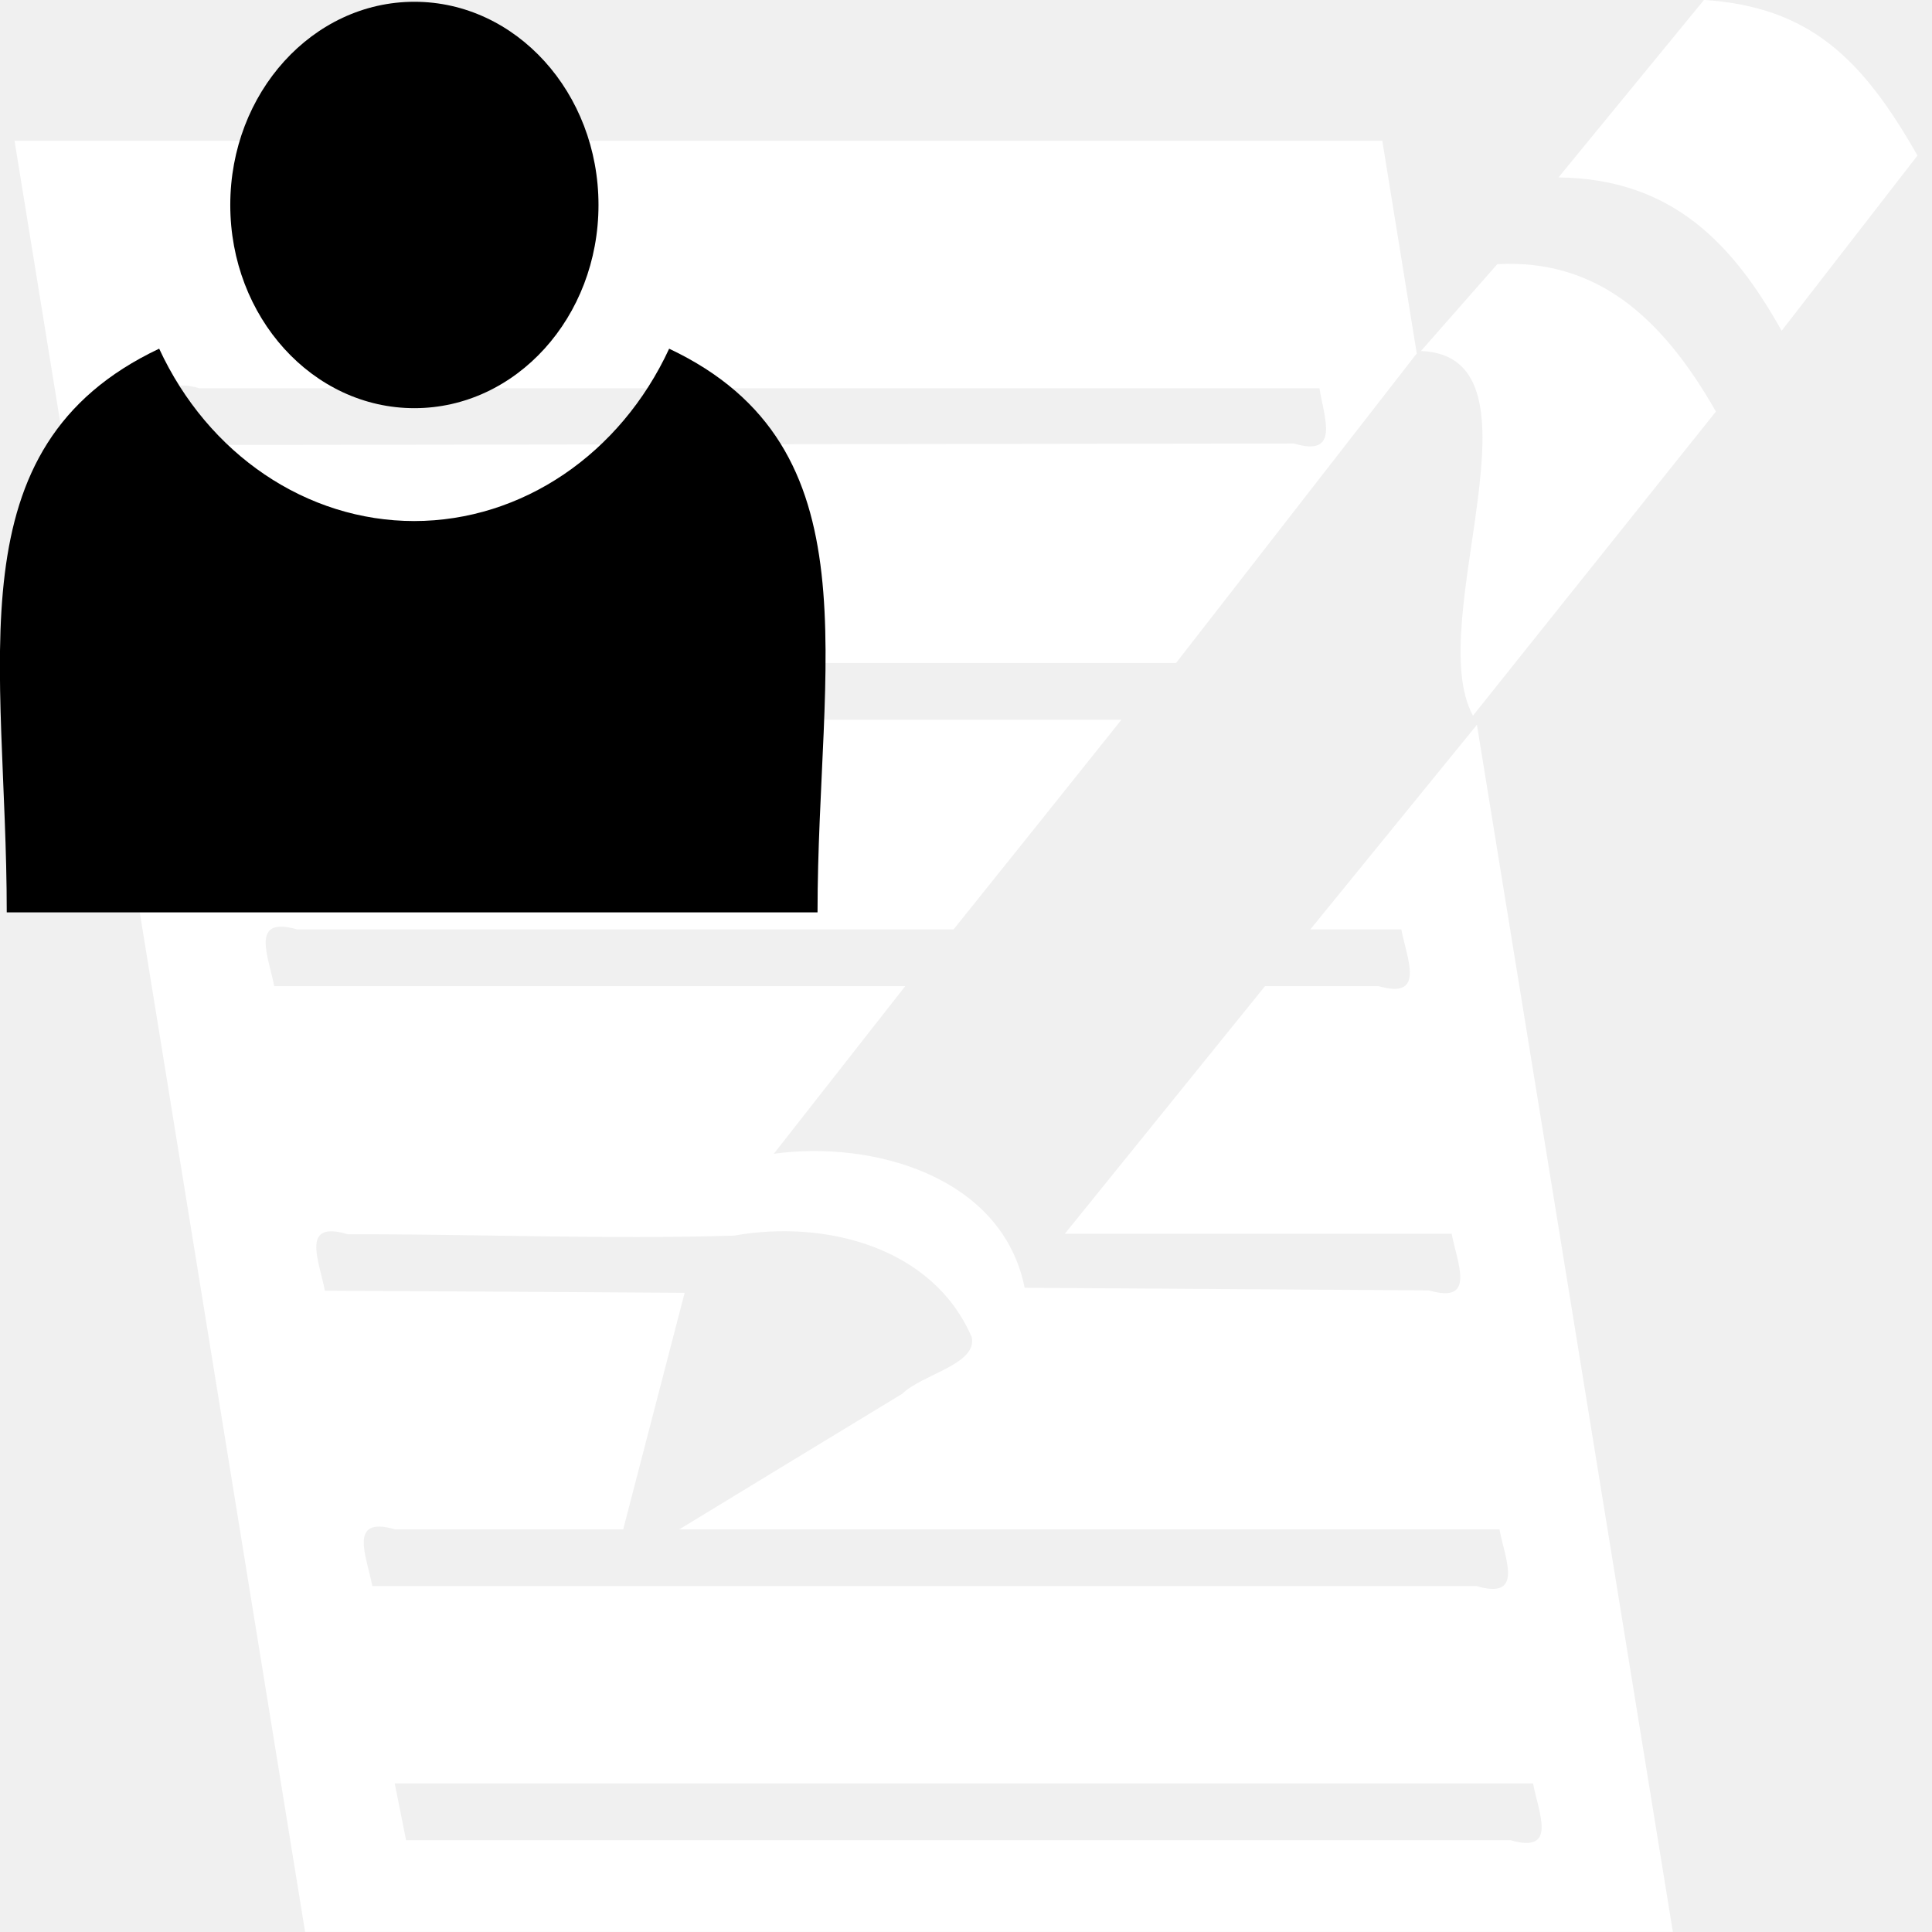
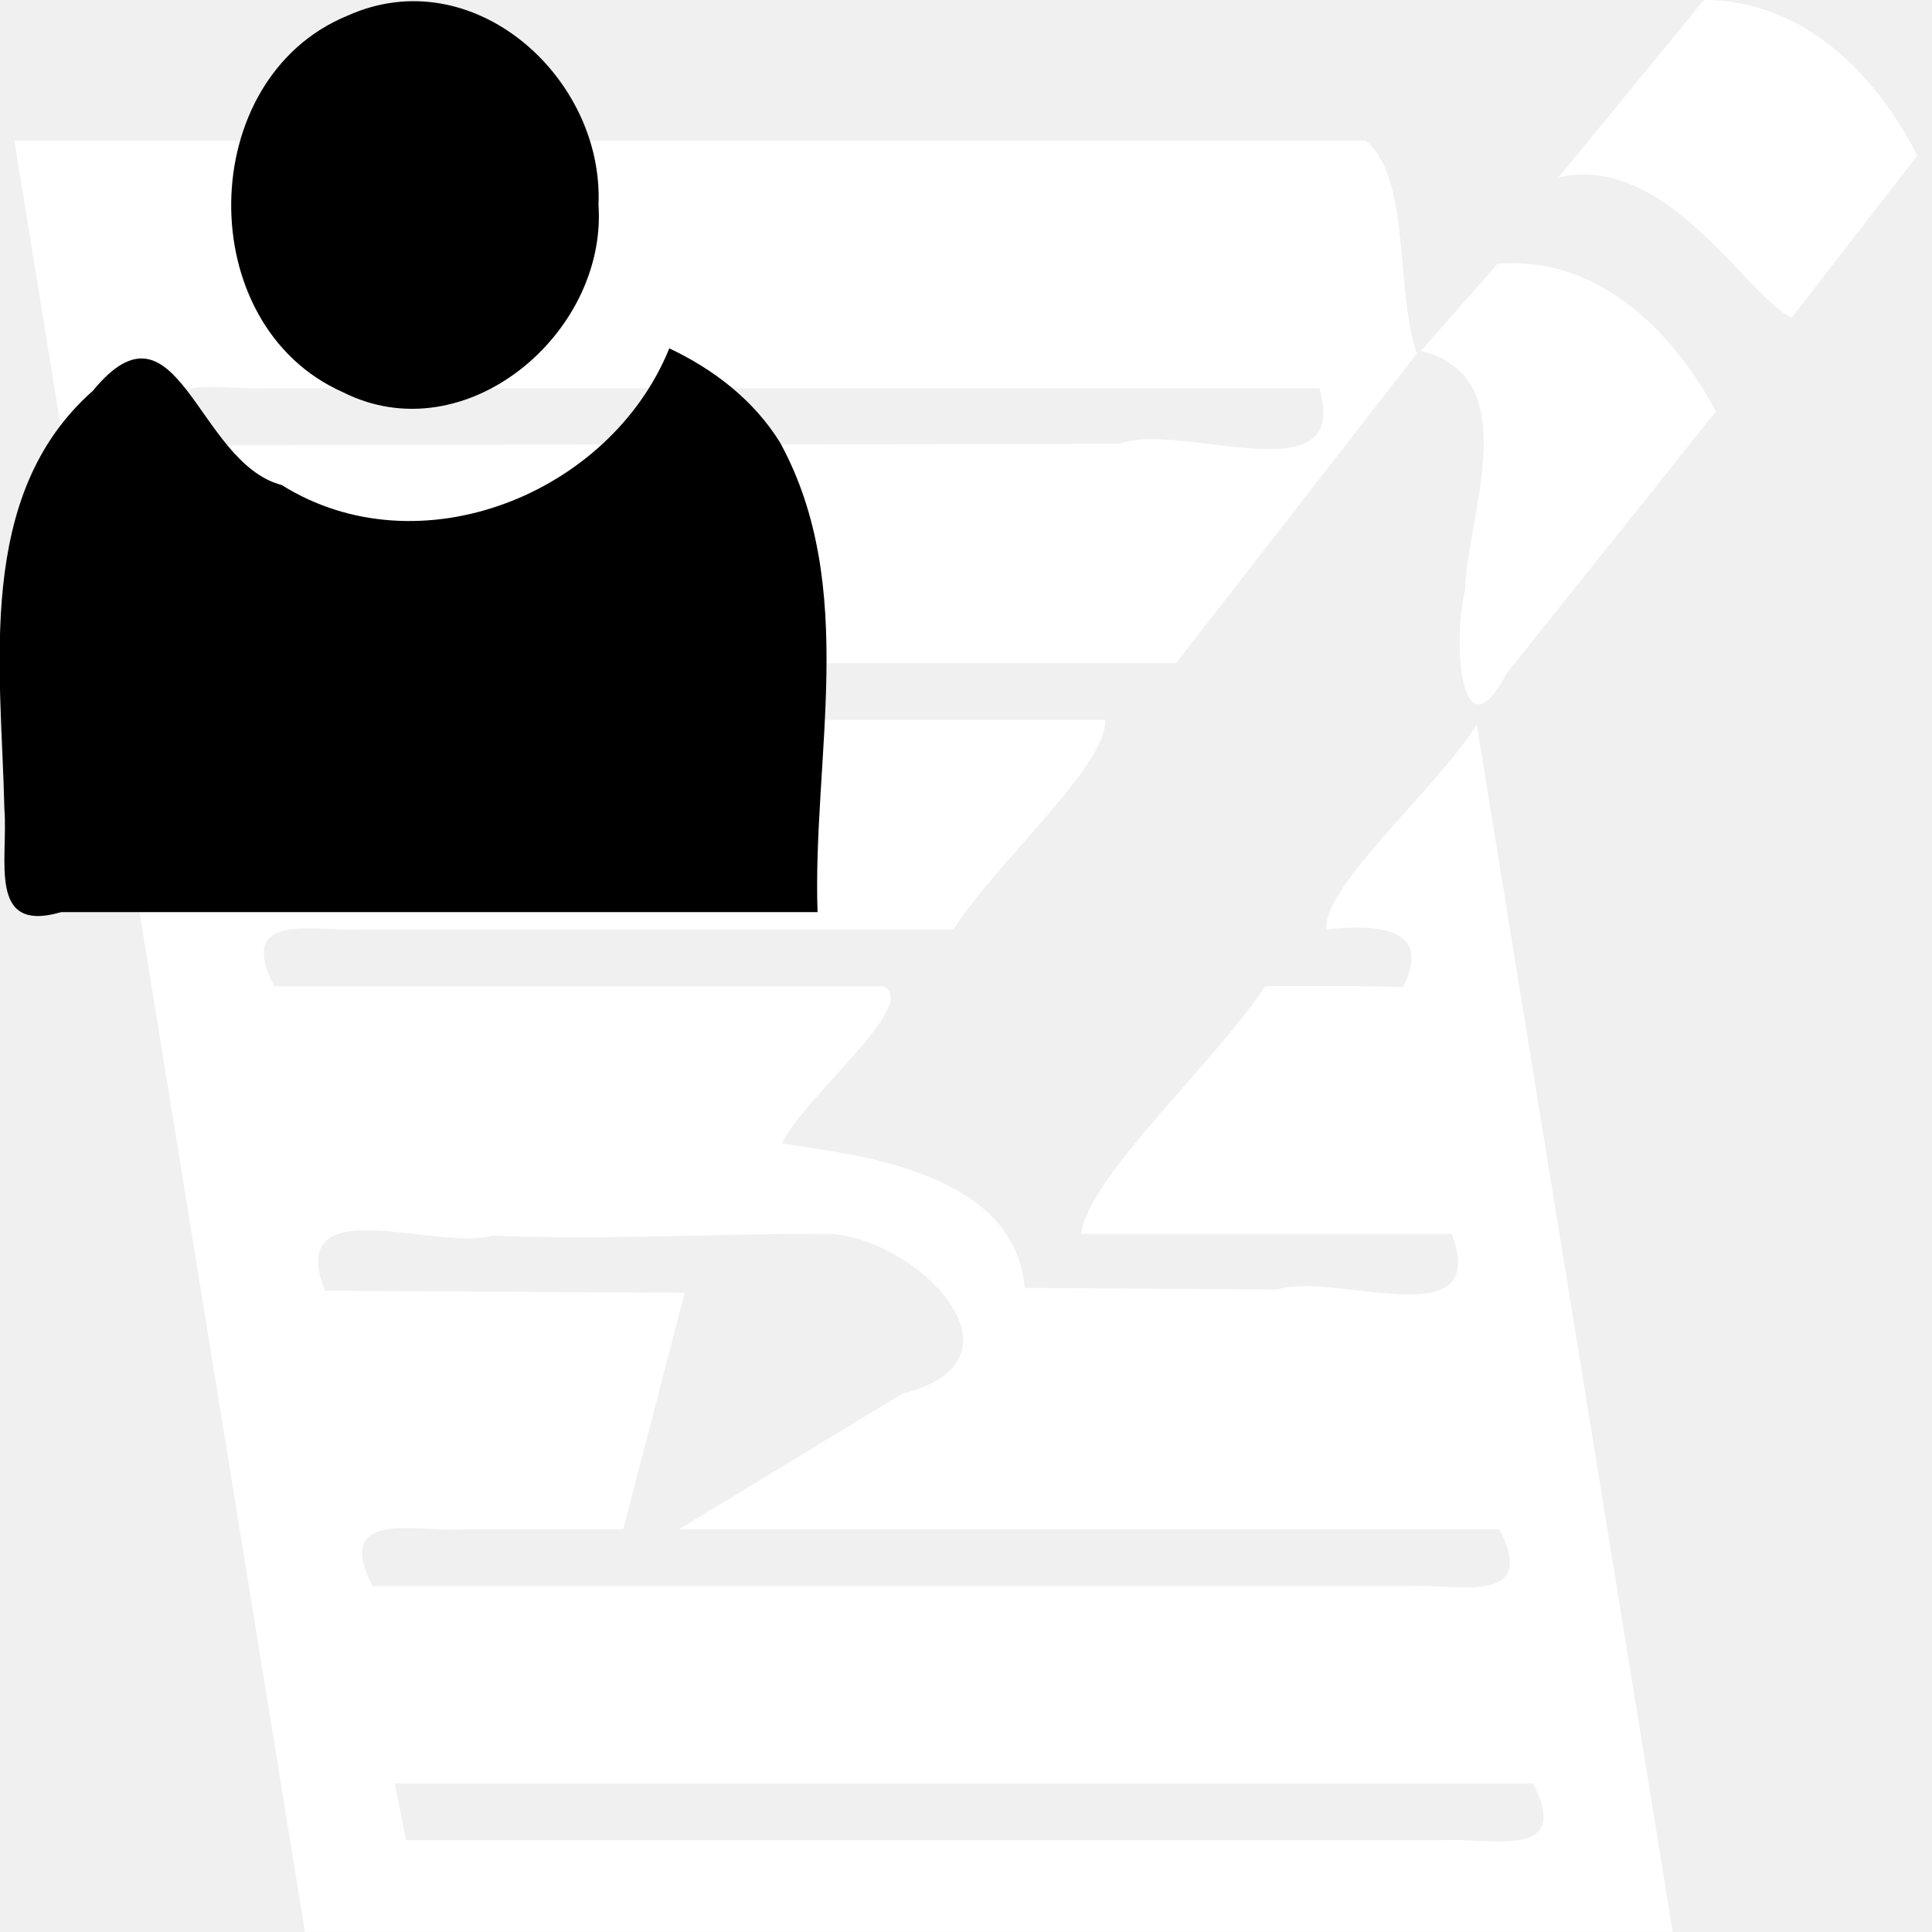
<svg xmlns="http://www.w3.org/2000/svg" width="48" height="48" viewBox="0 0 12.7 12.7" version="1.1" id="svg8">
  <defs id="defs2">
    </defs>
  <g id="layer1" transform="translate(0,-284.3)">
    <g id="layer1-60">
      <g transform="translate(-1.042453,1.05833)" id="g1766">
-         <path id="path28" d="m 10.356,285.568 c -0.076,-0.467 -0.151,-0.934 -0.227,-1.401 -2.997,0 -5.994,0 -8.991,0 0.637,3.925 1.274,7.849 1.91,11.774 2.997,0 5.994,0 8.991,0 -0.429,-2.645 -0.858,-5.29 -1.288,-7.935 -0.365,0.448 -0.73,0.897 -1.095,1.345 0.199,0 0.399,0 0.598,0 0.037,0.195 0.162,0.463 -0.15,0.373 -0.249,0 -0.497,0 -0.746,0 -0.439,0.543 -0.877,1.085 -1.316,1.628 0.848,0 1.695,0 2.543,0 0.037,0.195 0.163,0.464 -0.149,0.372 -0.886,-0.006 -1.772,-0.011 -2.658,-0.017 -0.146,-0.731 -0.996,-0.971 -1.649,-0.881 0.288,-0.367 0.576,-0.735 0.864,-1.102 -1.383,0 -2.765,0 -4.148,0 -0.037,-0.195 -0.162,-0.463 0.15,-0.373 1.439,0 2.877,0 4.316,0 0.368,-0.459 0.736,-0.918 1.103,-1.378 -1.954,0 -3.909,0 -5.863,0 -0.037,-0.195 -0.163,-0.463 0.149,-0.373 2.024,0 4.049,0 6.073,0 0.527,-0.678 1.054,-1.355 1.581,-2.033 z m -8.153,0.599 c -0.037,-0.196 -0.163,-0.464 0.15,-0.373 2.454,0 4.908,0 7.363,0 0.031,0.196 0.137,0.455 -0.168,0.363 -2.448,0.003 -4.896,0.007 -7.345,0.01 z m 3.303,7.128 c 1.798,0 3.596,0 5.393,0 0.037,0.196 0.163,0.464 -0.15,0.373 -2.42,0 -4.839,0 -7.259,0 -0.037,-0.196 -0.163,-0.464 0.15,-0.373 0.5,0 0.999,0 1.499,0 0.135,-0.518 0.269,-1.037 0.404,-1.555 -0.788,-0.005 -1.576,-0.01 -2.365,-0.014 -0.037,-0.196 -0.163,-0.465 0.15,-0.371 0.846,-0.002 1.695,0.035 2.54,0.009 0.593,-0.106 1.304,0.071 1.562,0.667 0.038,0.18 -0.324,0.243 -0.457,0.373 -0.489,0.297 -0.978,0.594 -1.467,0.892 z m -1.869,1.67 c 2.494,0 4.989,0 7.483,0 0.037,0.196 0.163,0.464 -0.149,0.373 -2.42,0 -4.839,0 -7.259,0 -0.025,-0.124 -0.05,-0.249 -0.075,-0.373 z" style="fill:#ffffff;fill-opacity:1;stroke:none;stroke-width:0.114;stroke-linecap:butt;stroke-linejoin:round;stroke-miterlimit:4;stroke-dasharray:none;stroke-opacity:1;paint-order:normal" />
-         <path style="fill:#ffffff;fill-opacity:1;stroke:none;stroke-width:0.207;stroke-linecap:round;stroke-linejoin:round;stroke-miterlimit:4;stroke-dasharray:none;stroke-opacity:1" d="m 12.243,283.242 -0.956,1.166 c 0.748,0.008 1.148,0.438 1.467,1.008 l 0.893,-1.152 c -0.364,-0.639 -0.708,-0.976 -1.404,-1.023 z" id="path4964-7-5" />
-         <path style="fill:#ffffff;fill-opacity:1;stroke:none;stroke-width:0.207;stroke-linecap:round;stroke-linejoin:round;stroke-miterlimit:4;stroke-dasharray:none;stroke-opacity:1" d="m 10.886,284.977 -0.503,0.572 c 0.875,0.034 0.006,1.782 0.342,2.397 l 1.597,-1.999 c -0.364,-0.639 -0.797,-1.002 -1.436,-0.969 z" id="path4964-7-3" />
+         <path style="fill:#ffffff;fill-opacity:1;stroke:none;stroke-width:0.114;stroke-linecap:butt;stroke-linejoin:round;stroke-miterlimit:4;stroke-dasharray:none;stroke-opacity:1;paint-order:normal" d="m 10.356,285.568 c -0.144,-0.429 -0.039,-1.15 -0.335,-1.401 -2.961,0 -5.923,0 -8.884,0 0.637,3.925 1.274,7.849 1.91,11.774 2.997,0 5.994,0 8.991,0 -0.429,-2.645 -0.858,-5.29 -1.288,-7.935 -0.263,0.417 -1.019,1.069 -0.987,1.345 0.282,-0.029 0.714,-0.037 0.502,0.38 -0.298,-0.012 -0.604,-0.006 -0.906,-0.007 -0.335,0.51 -1.168,1.259 -1.209,1.628 0.812,0 1.624,0 2.435,0 0.263,0.693 -0.773,0.245 -1.146,0.366 -0.554,-0.003 -1.108,-0.007 -1.661,-0.01 -0.063,-0.81 -1.256,-0.888 -1.595,-0.95 0.143,-0.306 0.911,-0.916 0.667,-1.033 -1.335,0 -2.67,0 -4.005,0 -0.261,-0.507 0.286,-0.355 0.579,-0.373 1.295,0 2.591,0 3.886,0 0.266,-0.427 1.024,-1.091 0.996,-1.378 -1.919,0 -3.837,0 -5.756,0 -0.262,-0.507 0.286,-0.355 0.579,-0.373 1.881,0 3.763,0 5.644,0 0.527,-0.678 1.054,-1.355 1.581,-2.033 z m -8.153,0.599 c -0.261,-0.507 0.286,-0.356 0.579,-0.373 2.311,0 4.622,0 6.933,0 0.214,0.724 -0.918,0.212 -1.315,0.365 -2.066,0.003 -4.131,0.006 -6.197,0.009 z m 3.303,7.128 c 1.798,0 3.596,0 5.393,0 0.261,0.507 -0.286,0.356 -0.579,0.373 -2.276,0 -4.553,0 -6.829,0 -0.261,-0.507 0.286,-0.356 0.579,-0.373 0.356,0 0.713,0 1.069,0 0.135,-0.518 0.269,-1.037 0.404,-1.555 -0.788,-0.005 -1.576,-0.01 -2.365,-0.014 -0.265,-0.681 0.737,-0.255 1.102,-0.362 0.721,0.03 1.443,-0.012 2.16,-0.012 0.579,-0.024 1.453,0.823 0.532,1.052 -0.489,0.297 -0.978,0.595 -1.467,0.891 z m -1.869,1.67 c 2.494,0 4.989,0 7.483,0 0.262,0.507 -0.285,0.356 -0.579,0.373 -2.276,0 -4.553,0 -6.829,0 -0.025,-0.124 -0.05,-0.249 -0.075,-0.373 z" id="path28" />
+         <path style="fill:#ffffff;fill-opacity:1;stroke:none;stroke-width:0.207;stroke-linecap:round;stroke-linejoin:round;stroke-miterlimit:4;stroke-dasharray:none;stroke-opacity:1" d="m 12.243,283.242 c -0.319,0.389 -0.637,0.778 -0.956,1.166 0.708,-0.161 1.221,0.761 1.532,0.923 0.276,-0.356 0.552,-0.711 0.827,-1.067 -0.278,-0.544 -0.753,-1.021 -1.404,-1.023 z" id="path4964-7-5" />
+         <path style="fill:#ffffff;fill-opacity:1;stroke:none;stroke-width:0.207;stroke-linecap:round;stroke-linejoin:round;stroke-miterlimit:4;stroke-dasharray:none;stroke-opacity:1" d="m 10.886,284.977 c -0.168,0.191 -0.335,0.381 -0.503,0.572 0.696,0.17 0.304,1.074 0.29,1.575 -0.082,0.316 -0.034,1.125 0.275,0.542 0.458,-0.573 0.916,-1.146 1.374,-1.72 -0.284,-0.532 -0.785,-1.029 -1.436,-0.969 z" id="path4964-7-3" />
      </g>
    </g>
    <g transform="matrix(0.4712045,0,0,0.4712045,-0.2784339,150.3489)" id="layer1-6" style="fill:#000000;fill-opacity:1">
      <g transform="matrix(1.740124,0,0,1.740124,-4.312632,-214.5619)" id="g3832" style="fill:#000000;fill-opacity:1">
-         <path style="fill:#000000;fill-opacity:1;stroke:none;stroke-width:0.287;stroke-linecap:butt;stroke-linejoin:round;stroke-miterlimit:4;stroke-dasharray:none;stroke-opacity:1;paint-order:normal" d="m 8.183,289.461 c -0.392,0.848 -1.181,1.382 -2.044,1.383 -0.863,-2.8e-4 -1.653,-0.534 -2.045,-1.382 -1.671,0.791 -1.222,2.514 -1.222,4.519 h 6.5 c 0,-2.005 0.482,-3.729 -1.19,-4.519 z" id="path990-6-7" />
-         <path style="fill:#000000;fill-opacity:1;stroke:none;stroke-width:0.09;stroke-linecap:butt;stroke-linejoin:round;stroke-miterlimit:4;stroke-dasharray:none;stroke-opacity:1;paint-order:normal" d="m 7.616,288.31 a 1.476,1.629 0 0 1 -1.476,1.629 1.476,1.629 0 0 1 -1.476,-1.629 1.476,1.629 0 0 1 1.476,-1.629 1.476,1.629 0 0 1 1.476,1.629 z" id="path990" />
+         <path style="fill:#000000;fill-opacity:1;stroke:none;stroke-width:0.287;stroke-linecap:butt;stroke-linejoin:round;stroke-miterlimit:4;stroke-dasharray:none;stroke-opacity:1;paint-order:normal" d="m 8.183,289.461 c -0.473,1.168 -2.007,1.783 -3.107,1.094 -0.68,-0.177 -0.834,-1.584 -1.514,-0.755 -0.948,0.838 -0.734,2.222 -0.709,3.352 0.032,0.409 -0.139,1.002 0.456,0.827 2.021,0 4.042,0 6.063,0 -0.041,-1.252 0.331,-2.606 -0.299,-3.762 -0.208,-0.339 -0.534,-0.591 -0.891,-0.758 z" id="path990-6-7" />
+         <path style="fill:#000000;fill-opacity:1;stroke:none;stroke-width:0.09;stroke-linecap:butt;stroke-linejoin:round;stroke-miterlimit:4;stroke-dasharray:none;stroke-opacity:1;paint-order:normal" d="m 7.616,288.31 c 0.07,1.032 -1.07,1.996 -2.051,1.5 -1.209,-0.536 -1.187,-2.516 0.04,-3.018 1.003,-0.451 2.056,0.493 2.011,1.518 z" id="path990" />
      </g>
    </g>
  </g>
</svg>
